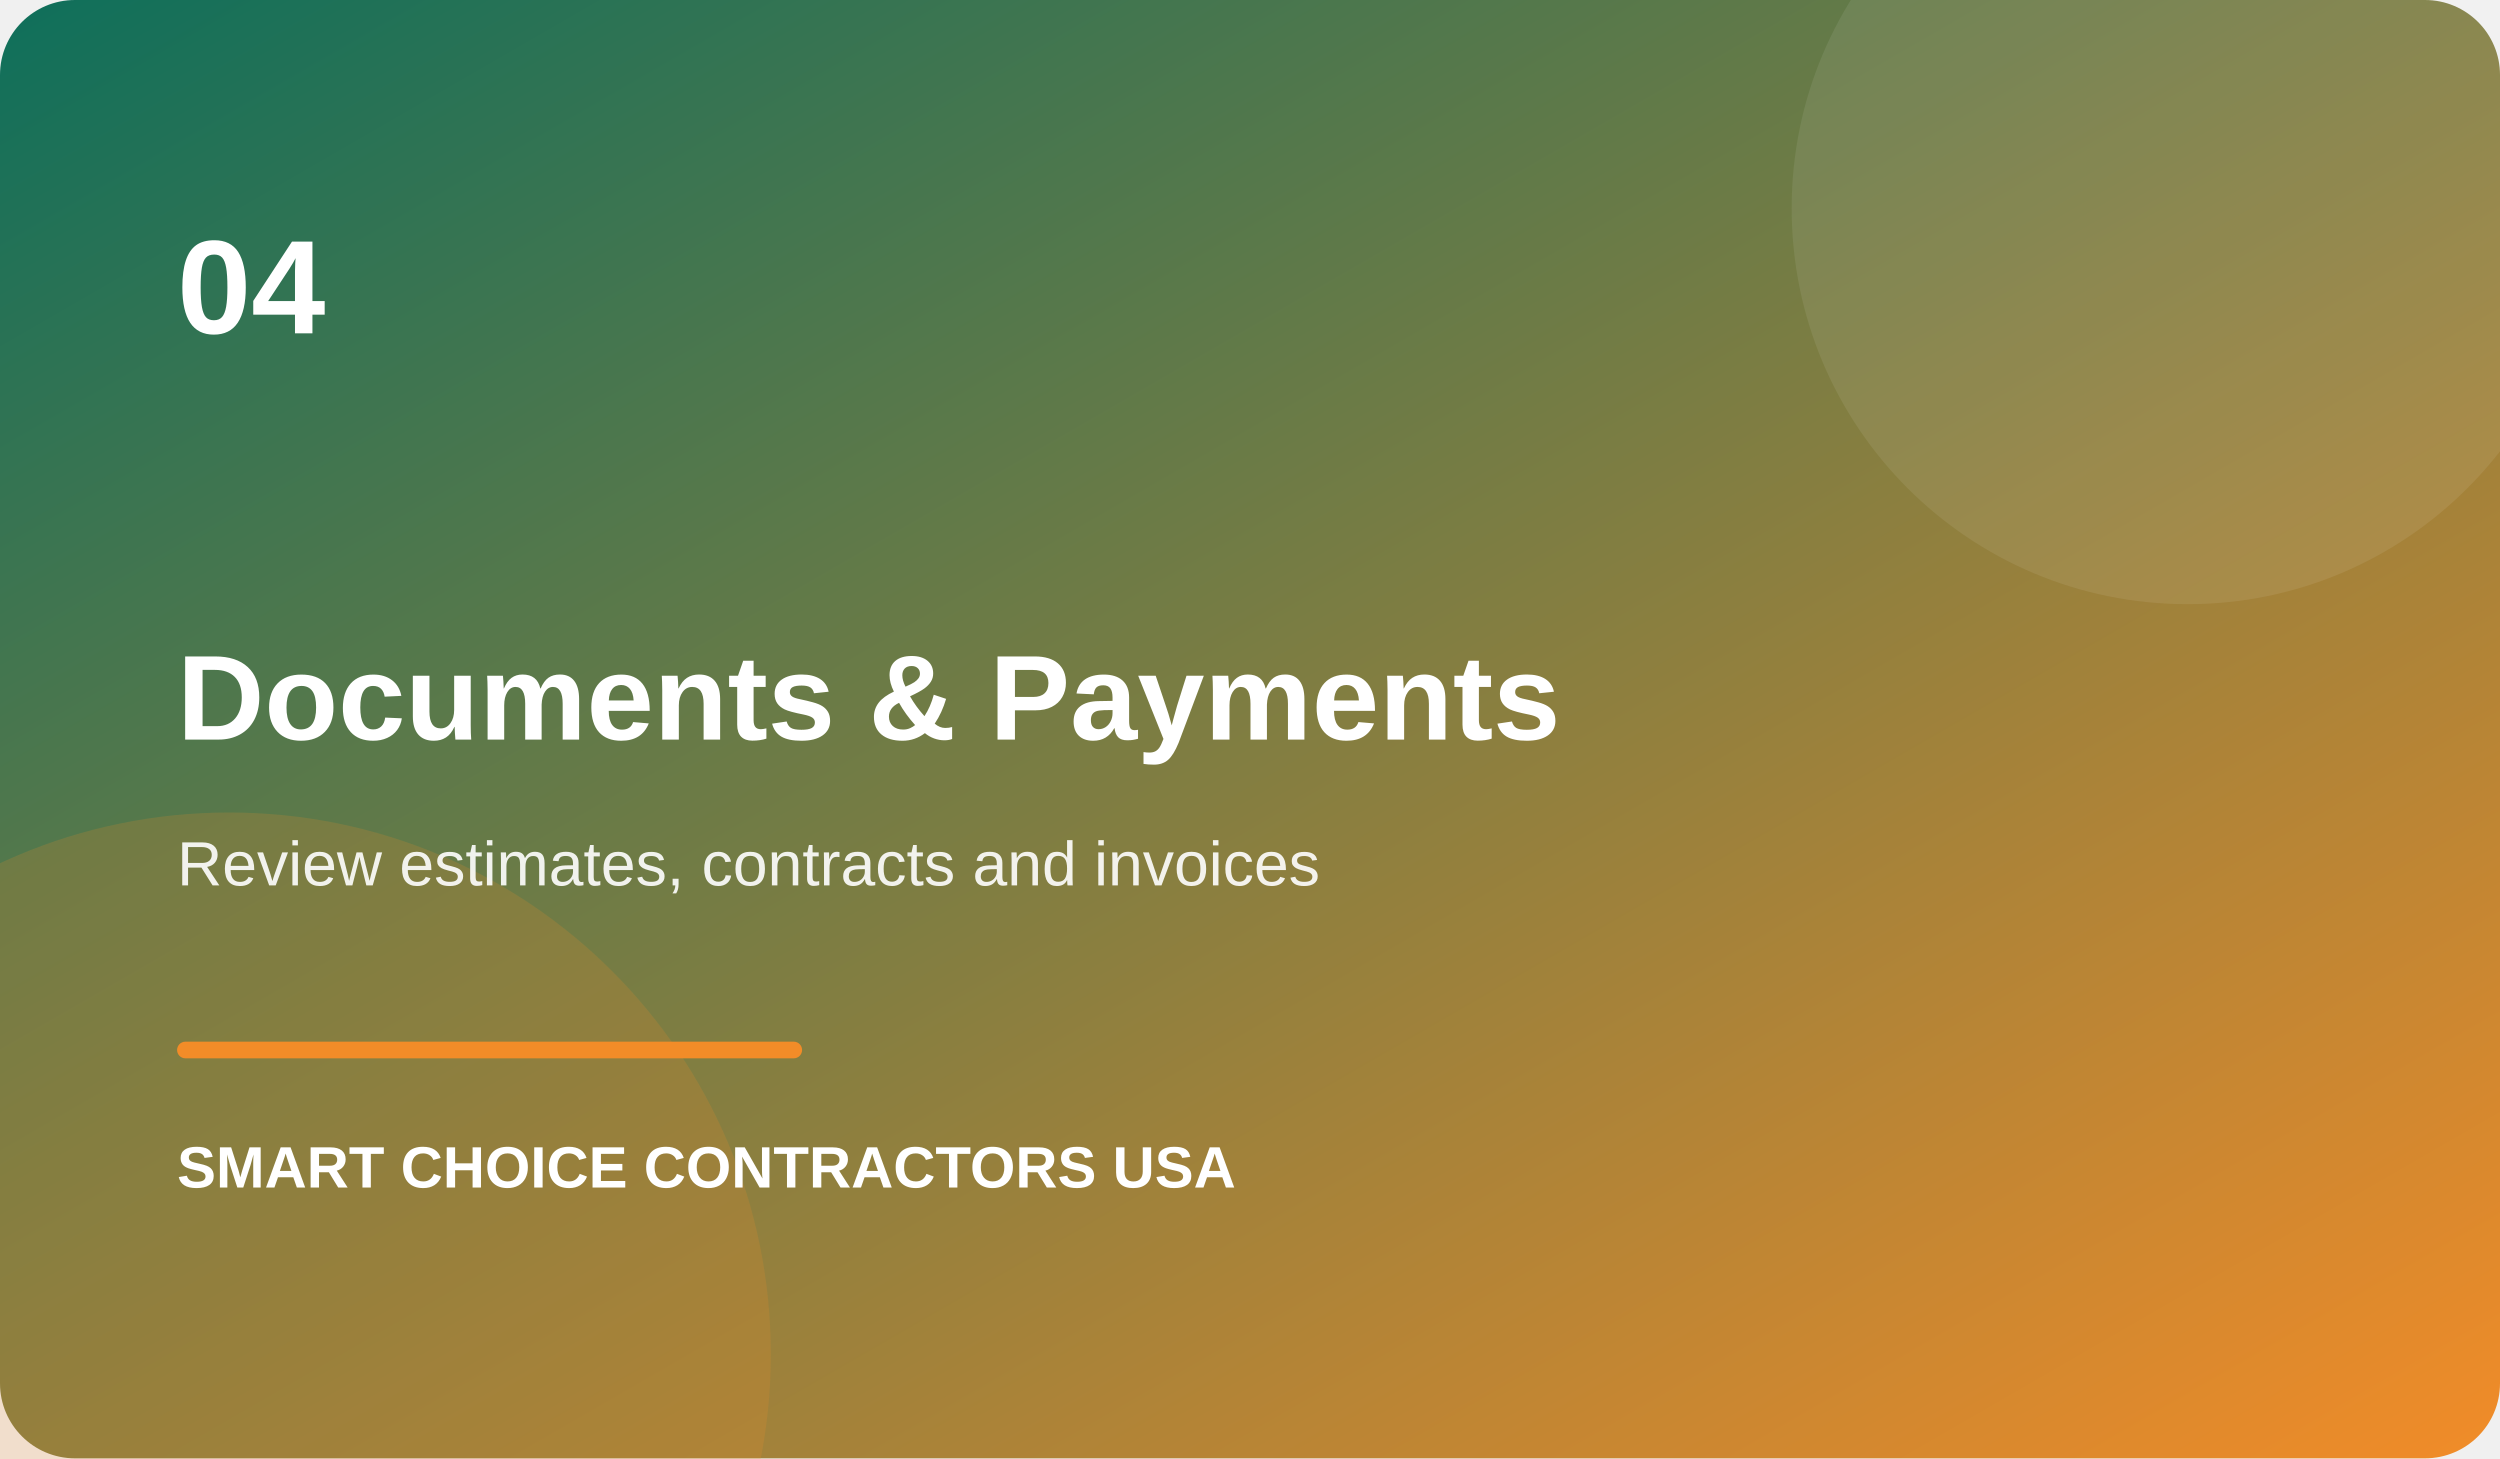
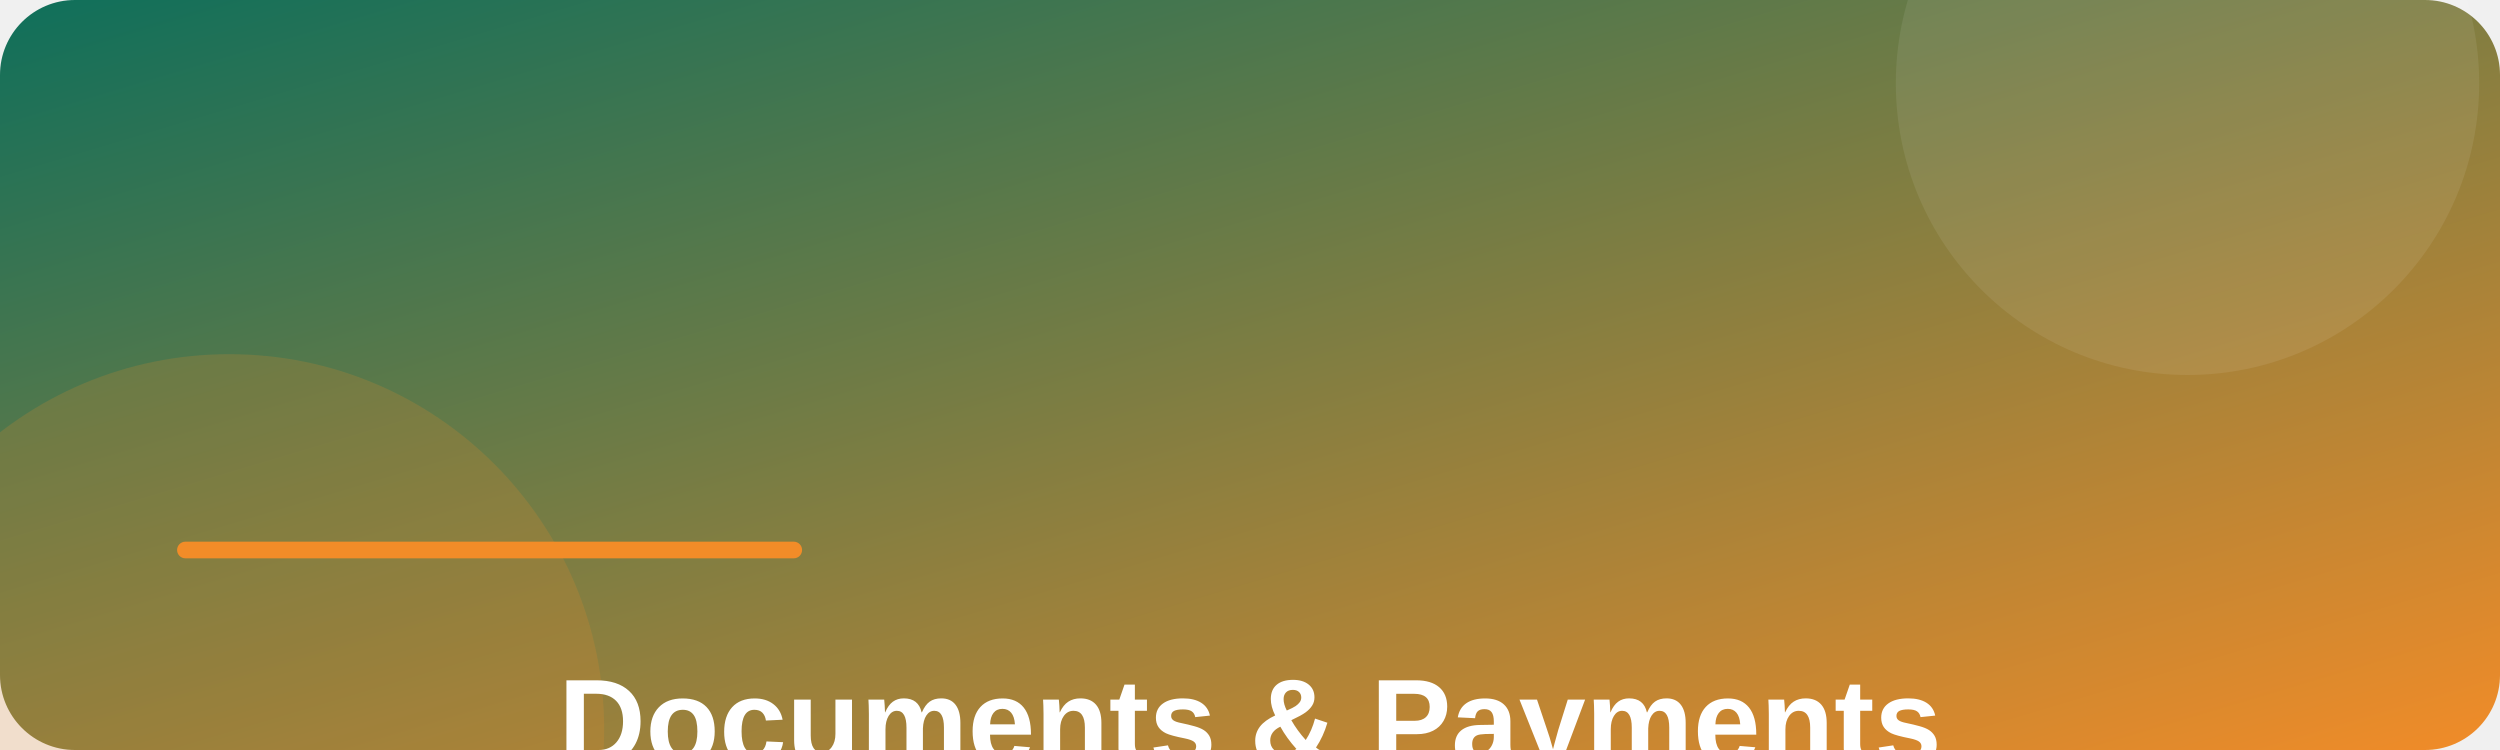
- <svg xmlns="http://www.w3.org/2000/svg" width="1200" height="700" viewBox="0 0 1200 700">
+ <svg xmlns="http://www.w3.org/2000/svg" width="1200" height="360" viewBox="0 0 1200 360">
  <defs>
    <linearGradient id="g" x1="0" y1="0" x2="1" y2="1">
      <stop stop-color="#0E6F5B" />
      <stop offset="1" stop-color="#F28C28" />
    </linearGradient>
  </defs>
-   <rect width="1200" height="700" rx="36" fill="url(#g)" />
-   <circle cx="1050" cy="100" r="190" fill="#fff" opacity=".08" />
-   <circle cx="110" cy="650" r="260" fill="#F28C28" opacity=".18" />
-   <text x="85" y="160" font-family="Arial,sans-serif" font-size="64" fill="#fff" font-weight="700">04</text>
-   <text x="85" y="355" font-family="Arial,sans-serif" font-size="58" fill="#fff" font-weight="800">Documents &amp; Payments</text>
-   <text x="85" y="425" font-family="Arial,sans-serif" font-size="30" fill="#fff" opacity=".9">Review estimates, contracts and invoices</text>
-   <rect x="85" y="500" width="300" height="8" rx="4" fill="#F28C28" />
-   <text x="85" y="570" font-family="Arial,sans-serif" font-size="28" fill="#fff" font-weight="700">SMART CHOICE CONTRACTORS USA</text>
+   <rect width="1200" height="360" rx="36" fill="url(#g)" />
+   <circle cx="1050" cy="40" r="140" fill="#fff" opacity=".08" />
+   <circle cx="110" cy="350" r="180" fill="#F28C28" opacity=".18" />
+   <rect x="85" y="260" width="300" height="8" rx="4" fill="#F28C28" />
+   <text x="600" y="350" text-anchor="middle" dominant-baseline="middle" font-family="Arial,sans-serif" font-size="58" fill="#fff" font-weight="800">Documents &amp; Payments</text>
</svg>
